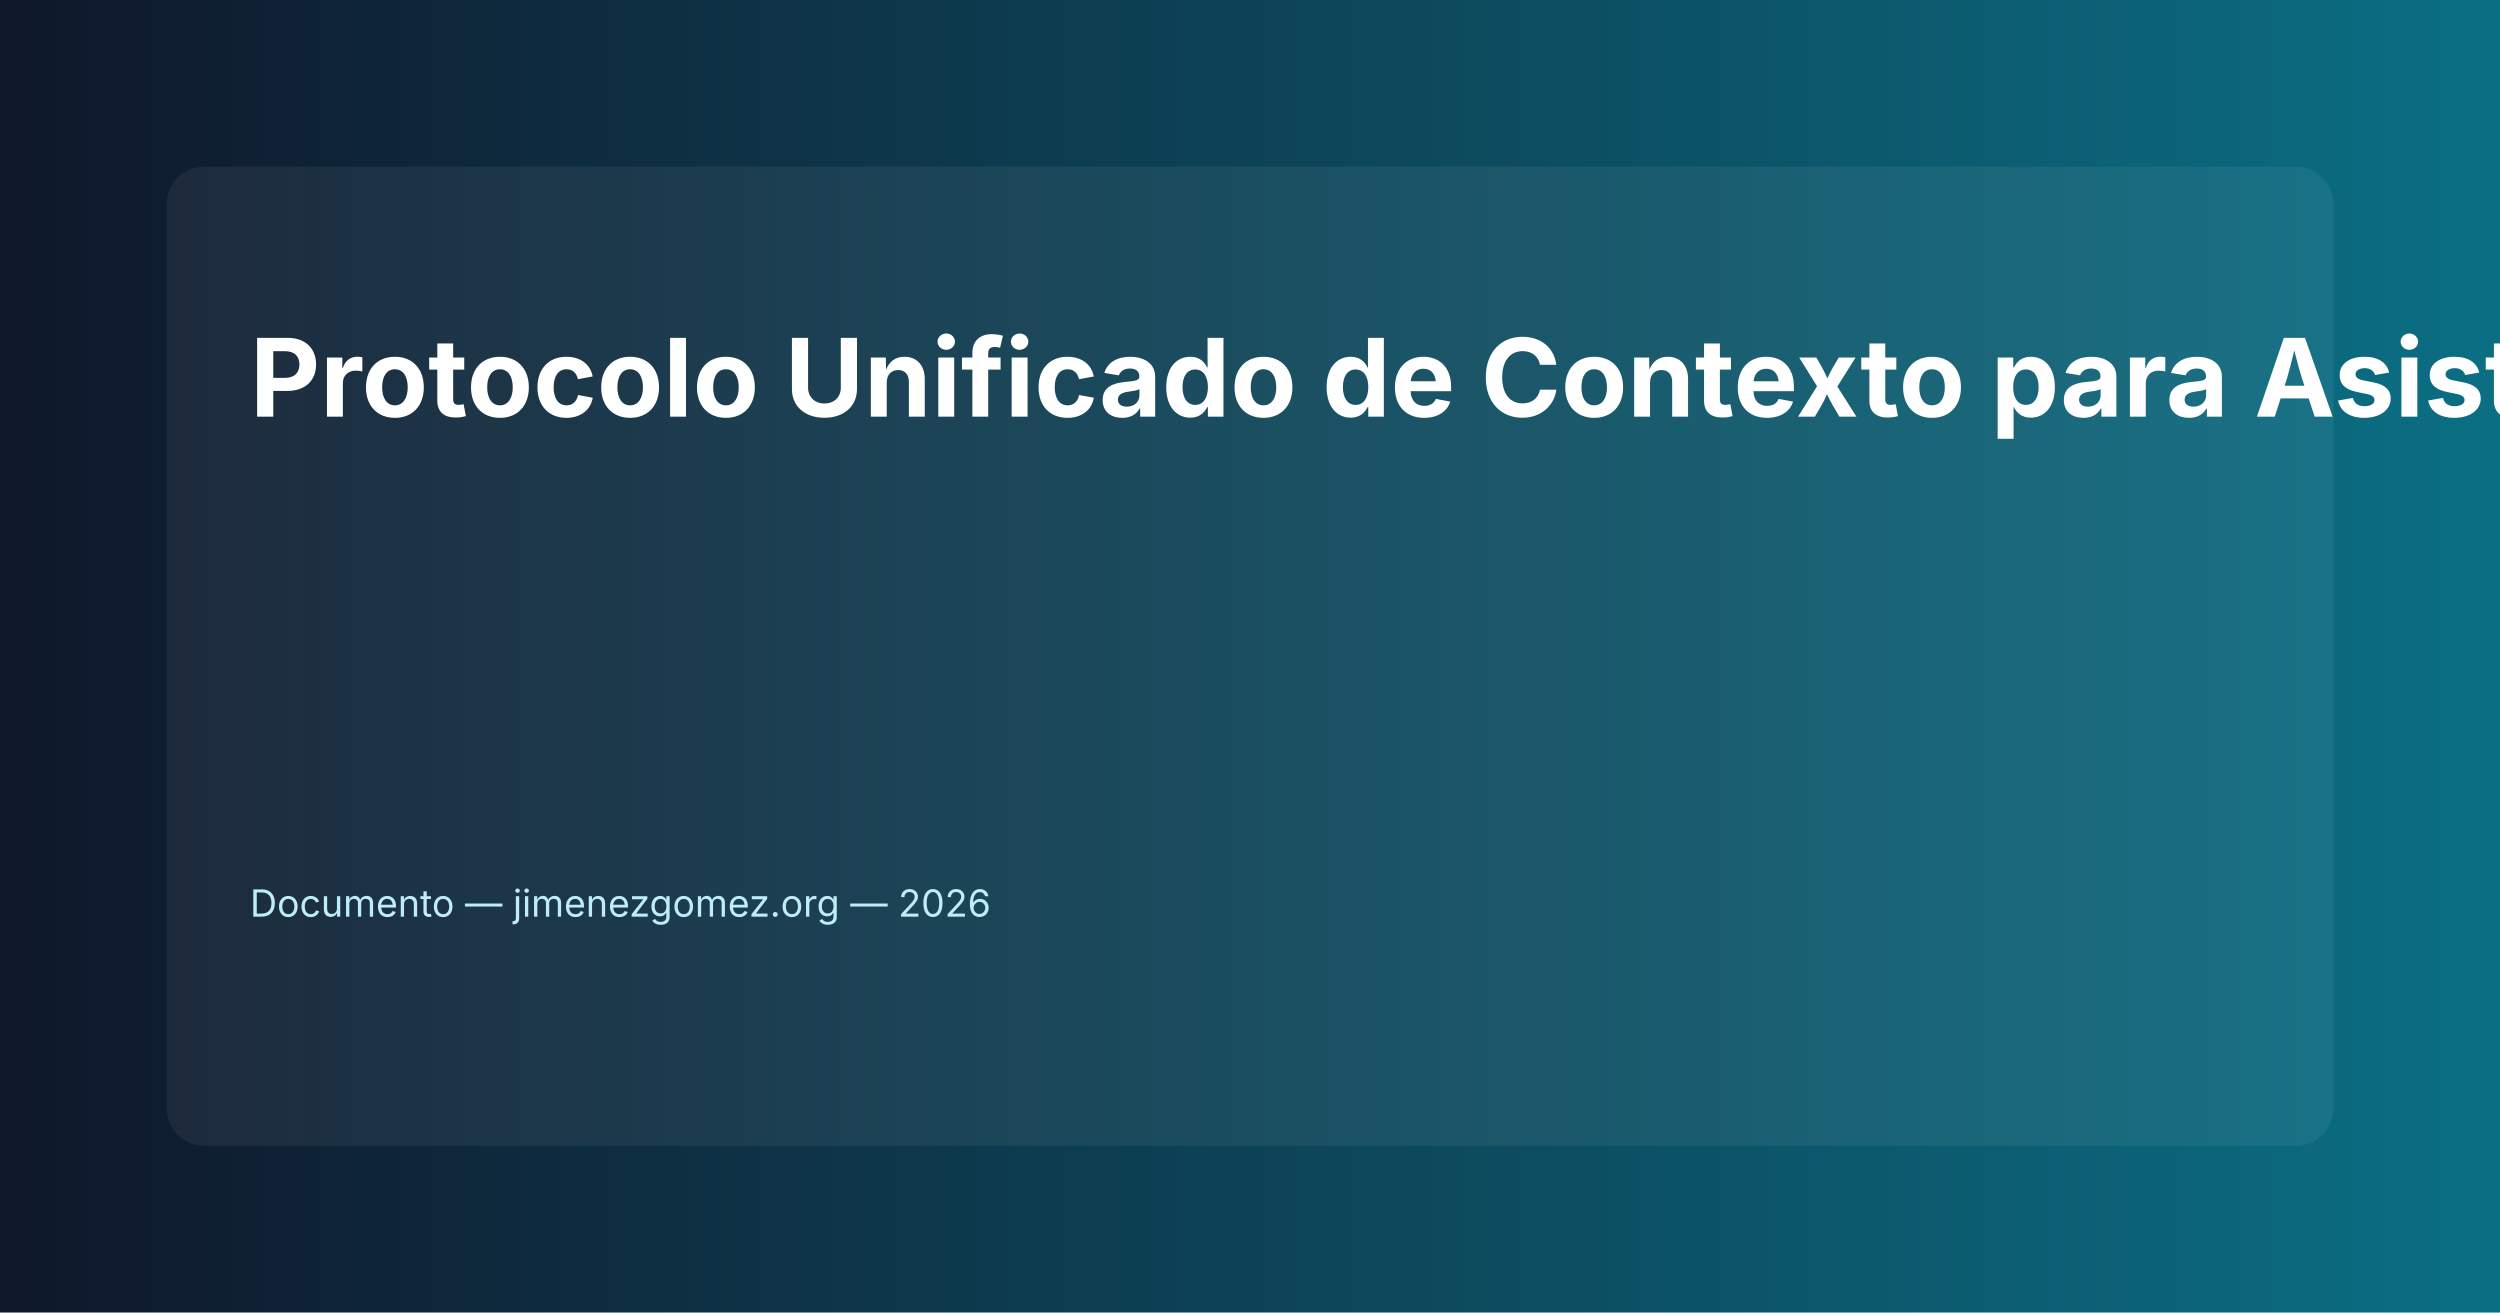
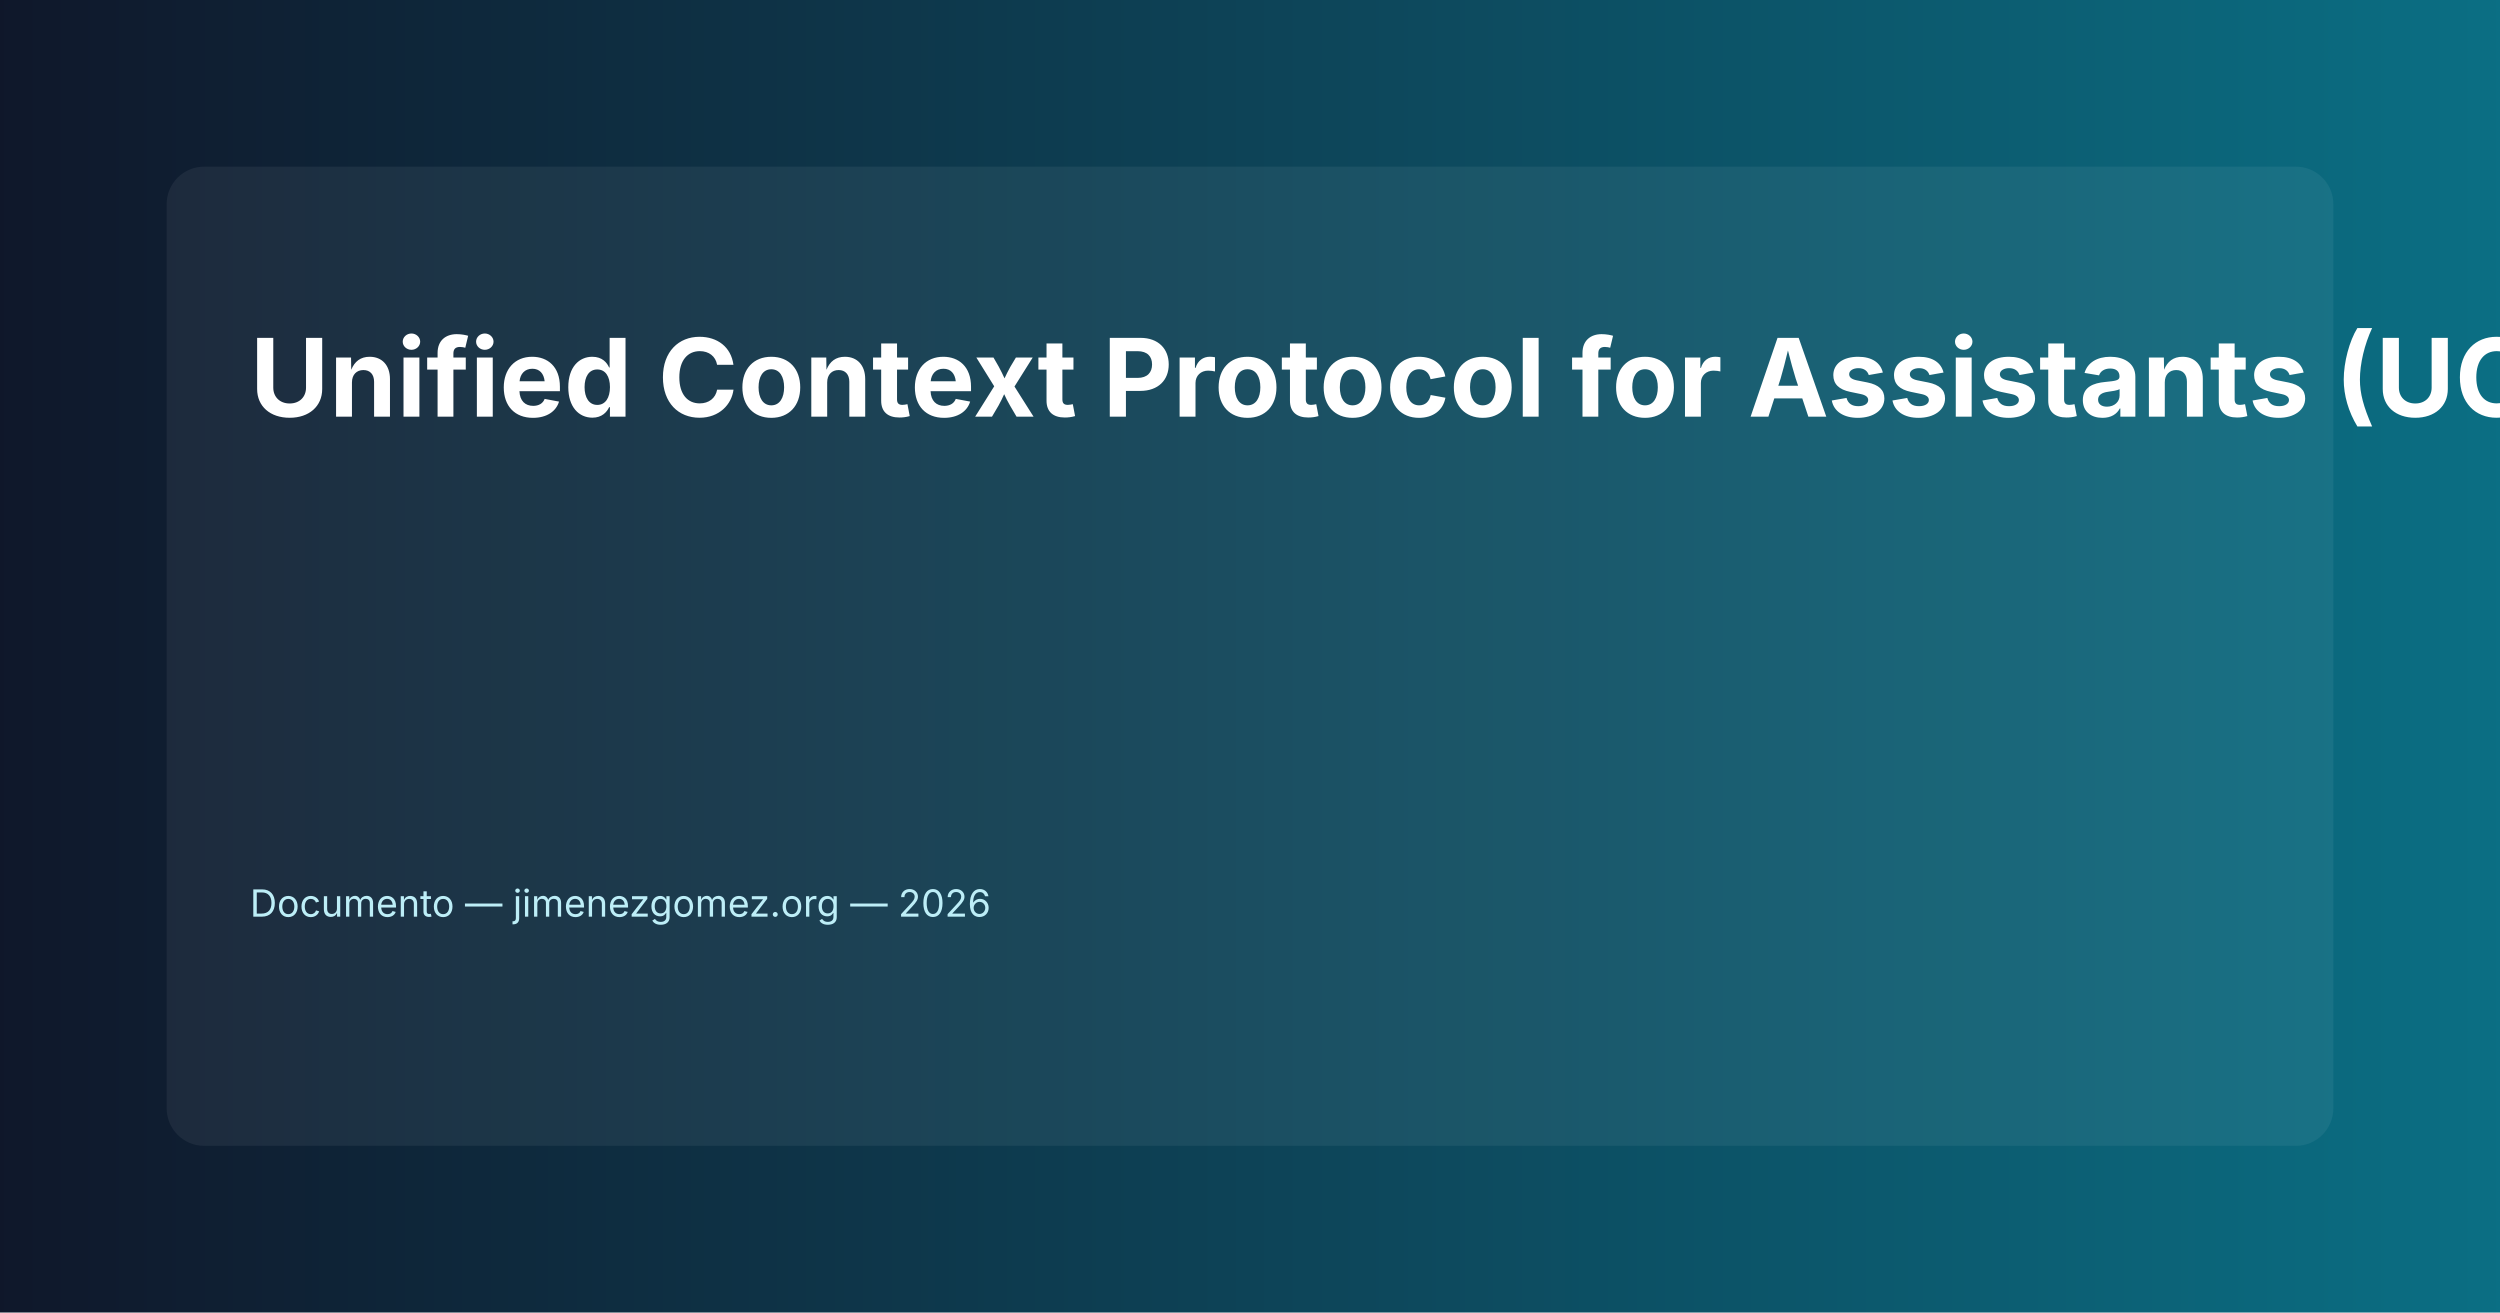
<svg xmlns="http://www.w3.org/2000/svg" width="1200" height="630" viewBox="0 0 1200 630">
  <defs>
    <linearGradient id="g" x1="0" x2="1">
      <stop offset="0" stop-color="#0f172a" />
      <stop offset="1" stop-color="#0b6f84" />
    </linearGradient>
  </defs>
  <rect width="100%" height="100%" fill="url(#g)" />
  <g transform="translate(80,80)">
    <rect x="0" y="0" width="1040" height="470" rx="18" fill-opacity="0.06" fill="#ffffff" />
-     <text x="40" y="120" font-family="Inter, Arial, Helvetica, sans-serif" font-size="52" fill="#ffffff" font-weight="700">Protocolo Unificado de Contexto para Asistentes (PUCA / ACS)</text>
+     <text x="40" y="120" font-family="Inter, Arial, Helvetica, sans-serif" font-size="52" fill="#ffffff" font-weight="700">Unified Context Protocol for Assistants (UCPA / ACS)</text>
    <text x="40" y="190" font-family="Inter, Arial, Helvetica, sans-serif" font-size="28" fill="#e6f7fb" />
    <text x="40" y="360" font-family="Inter, Arial, Helvetica, sans-serif" font-size="18" fill="#bdeef7">Documento — jimenezgomez.org — 2026</text>
  </g>
</svg>
